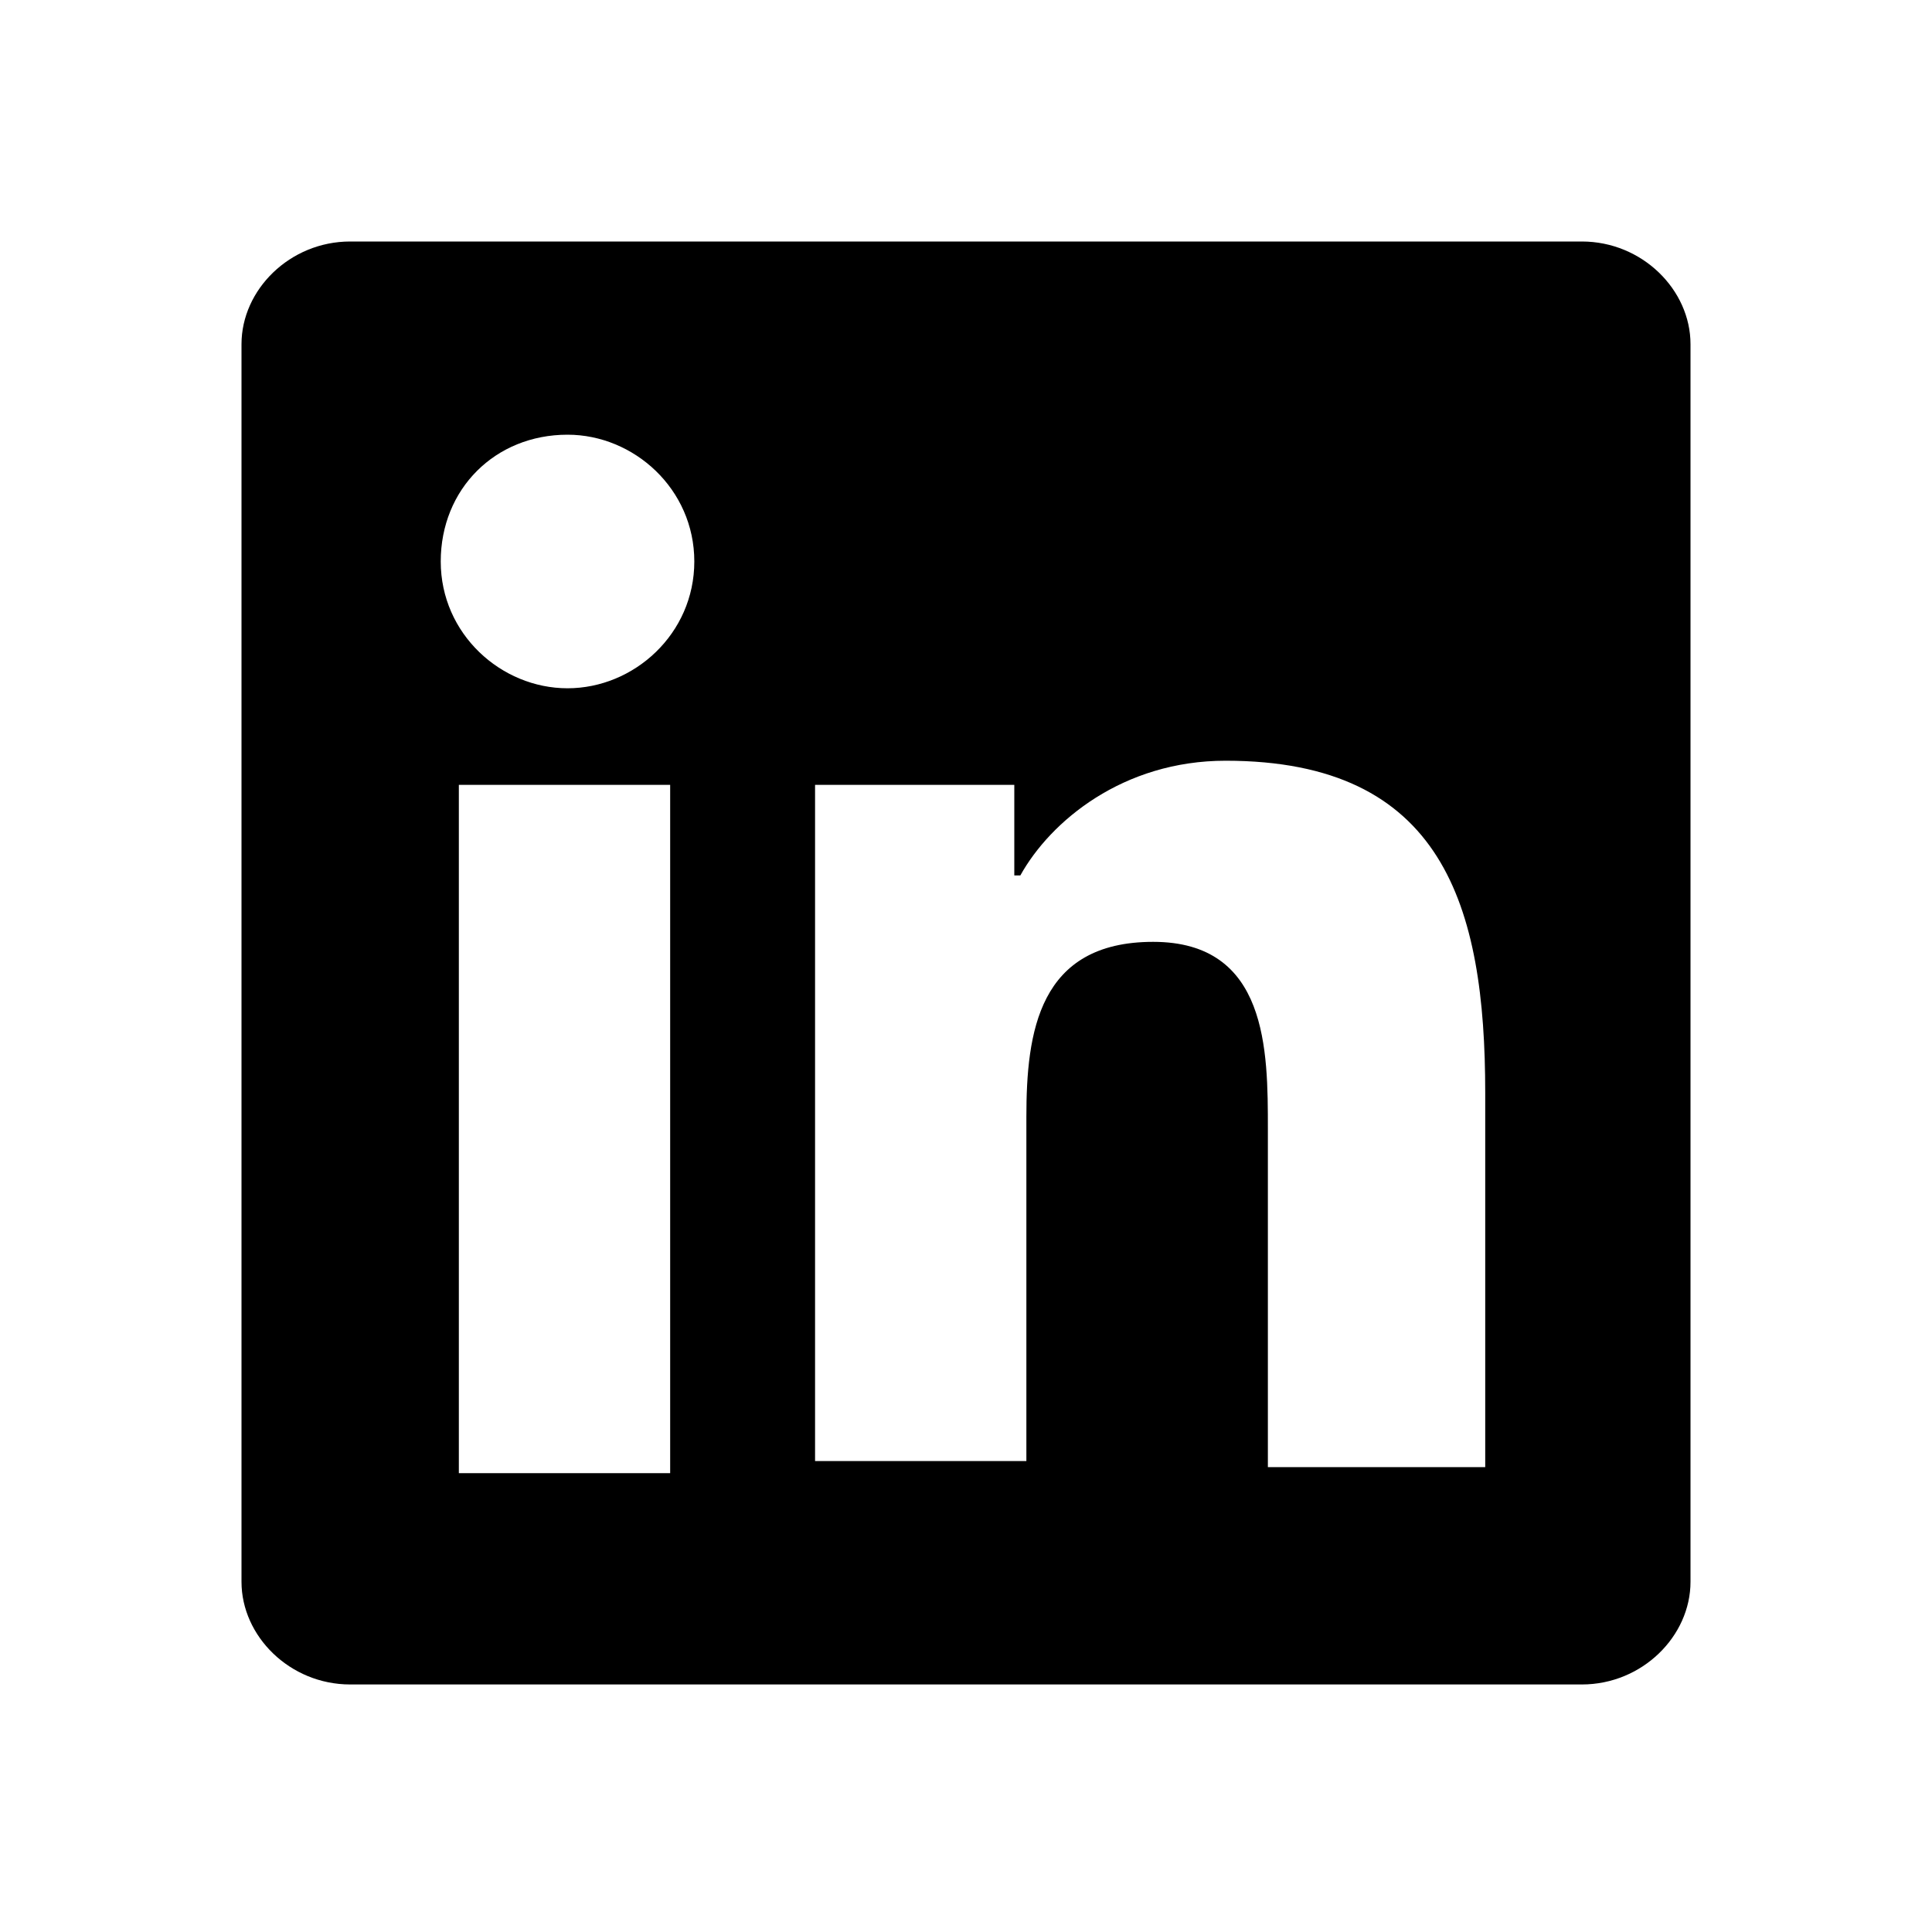
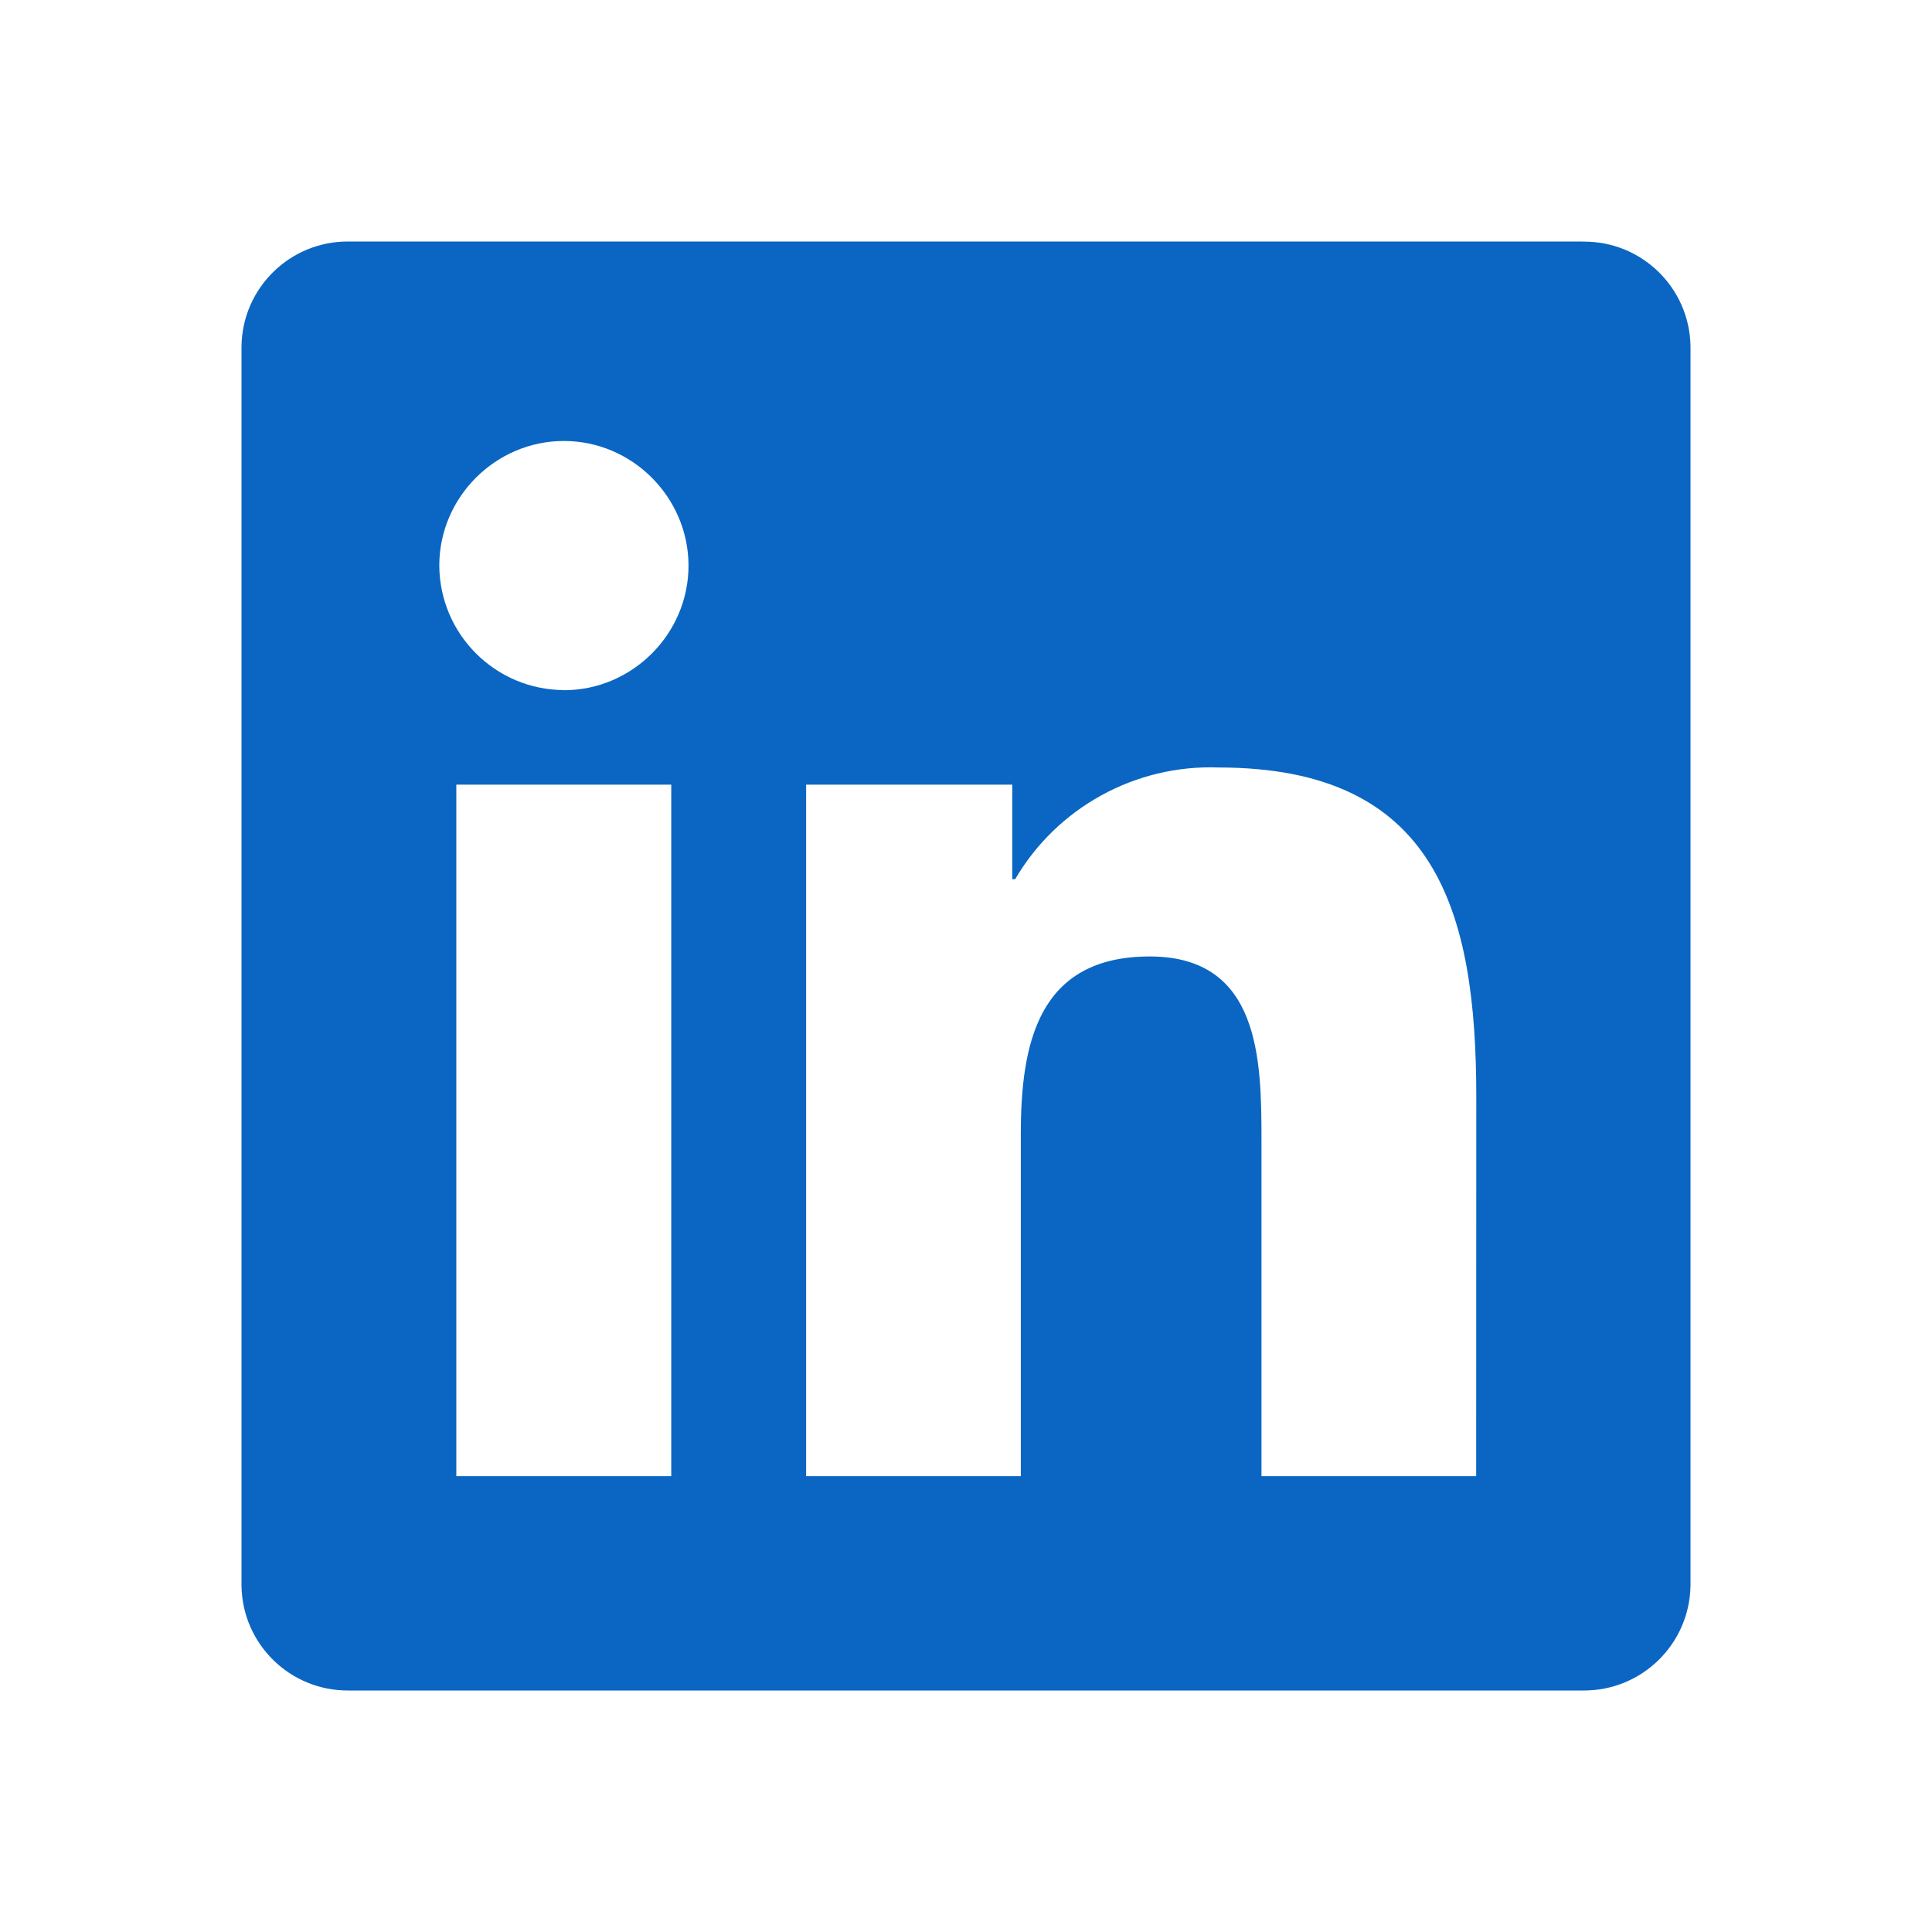
- <svg xmlns="http://www.w3.org/2000/svg" fill="#000000" version="1.1" id="icon" width="800px" height="800px" viewBox="0 0 32 32" xml:space="preserve">
-   <style type="text/css">
- 	.st0{fill:none;}
- </style>
-   <path d="M26.2,4H5.8C4.8,4,4,4.8,4,5.7v20.5c0,0.9,0.8,1.7,1.8,1.7h20.4c1,0,1.8-0.8,1.8-1.7V5.7C28,4.8,27.2,4,26.2,4z M11.1,24.4  H7.6V13h3.5V24.4z M9.4,11.4c-1.1,0-2.1-0.9-2.1-2.1c0-1.2,0.9-2.1,2.1-2.1c1.1,0,2.1,0.9,2.1,2.1S10.5,11.4,9.4,11.4z M24.5,24.3  H21v-5.6c0-1.3,0-3.1-1.9-3.1c-1.9,0-2.1,1.5-2.1,2.9v5.7h-3.5V13h3.3v1.5h0.1c0.5-0.9,1.7-1.9,3.4-1.9c3.6,0,4.3,2.4,4.3,5.5V24.3z  " />
-   <rect id="_x3C_Transparent_Rectangle_x3E_" y="0" class="st0" width="32" height="32" />
+ <svg xmlns="http://www.w3.org/2000/svg" width="800px" height="800px" viewBox="0 0 16 16" fill="none">
+   <path fill="#0A66C2" d="M12.225 12.225h-1.778V9.44c0-.664-.012-1.519-.925-1.519-.926 0-1.068.724-1.068 1.47v2.834H6.676V6.498h1.707v.783h.024c.348-.594.996-.95 1.684-.925 1.802 0 2.135 1.185 2.135 2.728l-.001 3.14zM4.67 5.715a1.037 1.037 0 01-1.032-1.031c0-.566.466-1.032 1.032-1.032.566 0 1.031.466 1.032 1.032 0 .566-.466 1.032-1.032 1.032zm.889 6.51h-1.78V6.498h1.78v5.727zM13.11 2H2.885A.88.88 0 002 2.866v10.268a.88.88 0 00.885.866h10.226a.882.882 0 00.889-.866V2.865a.88.88 0 00-.889-.864z" />
</svg>
